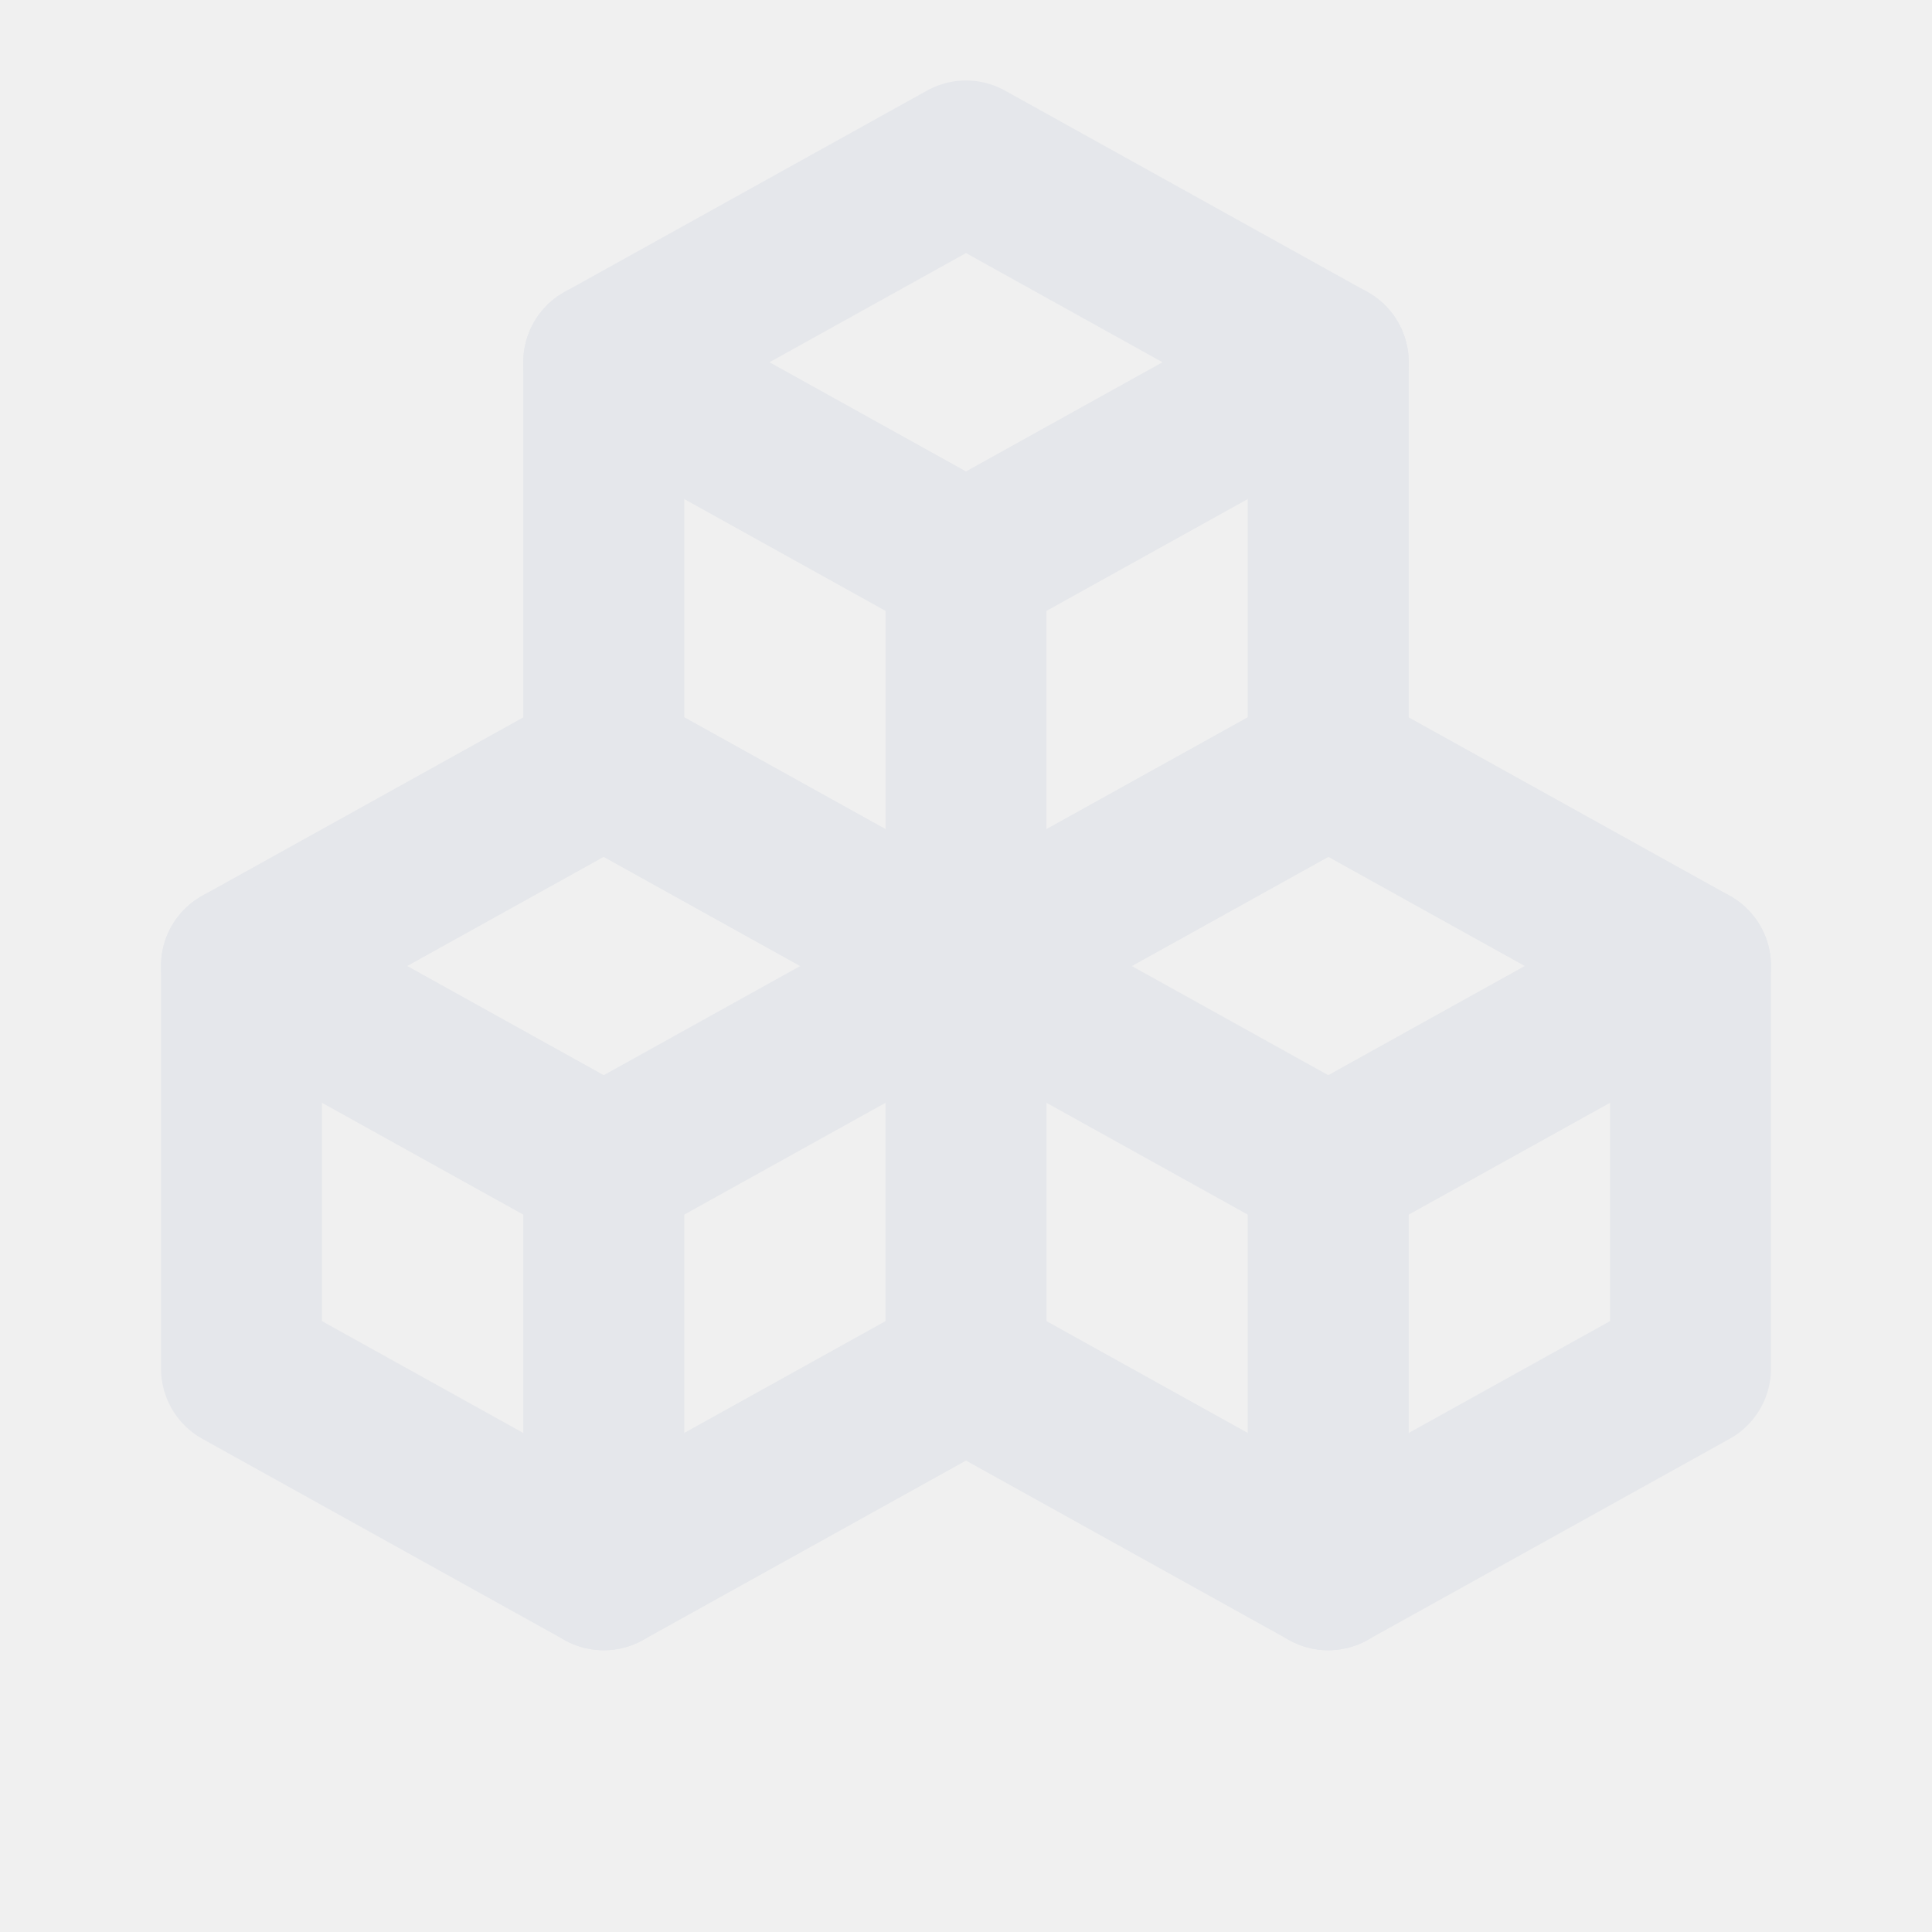
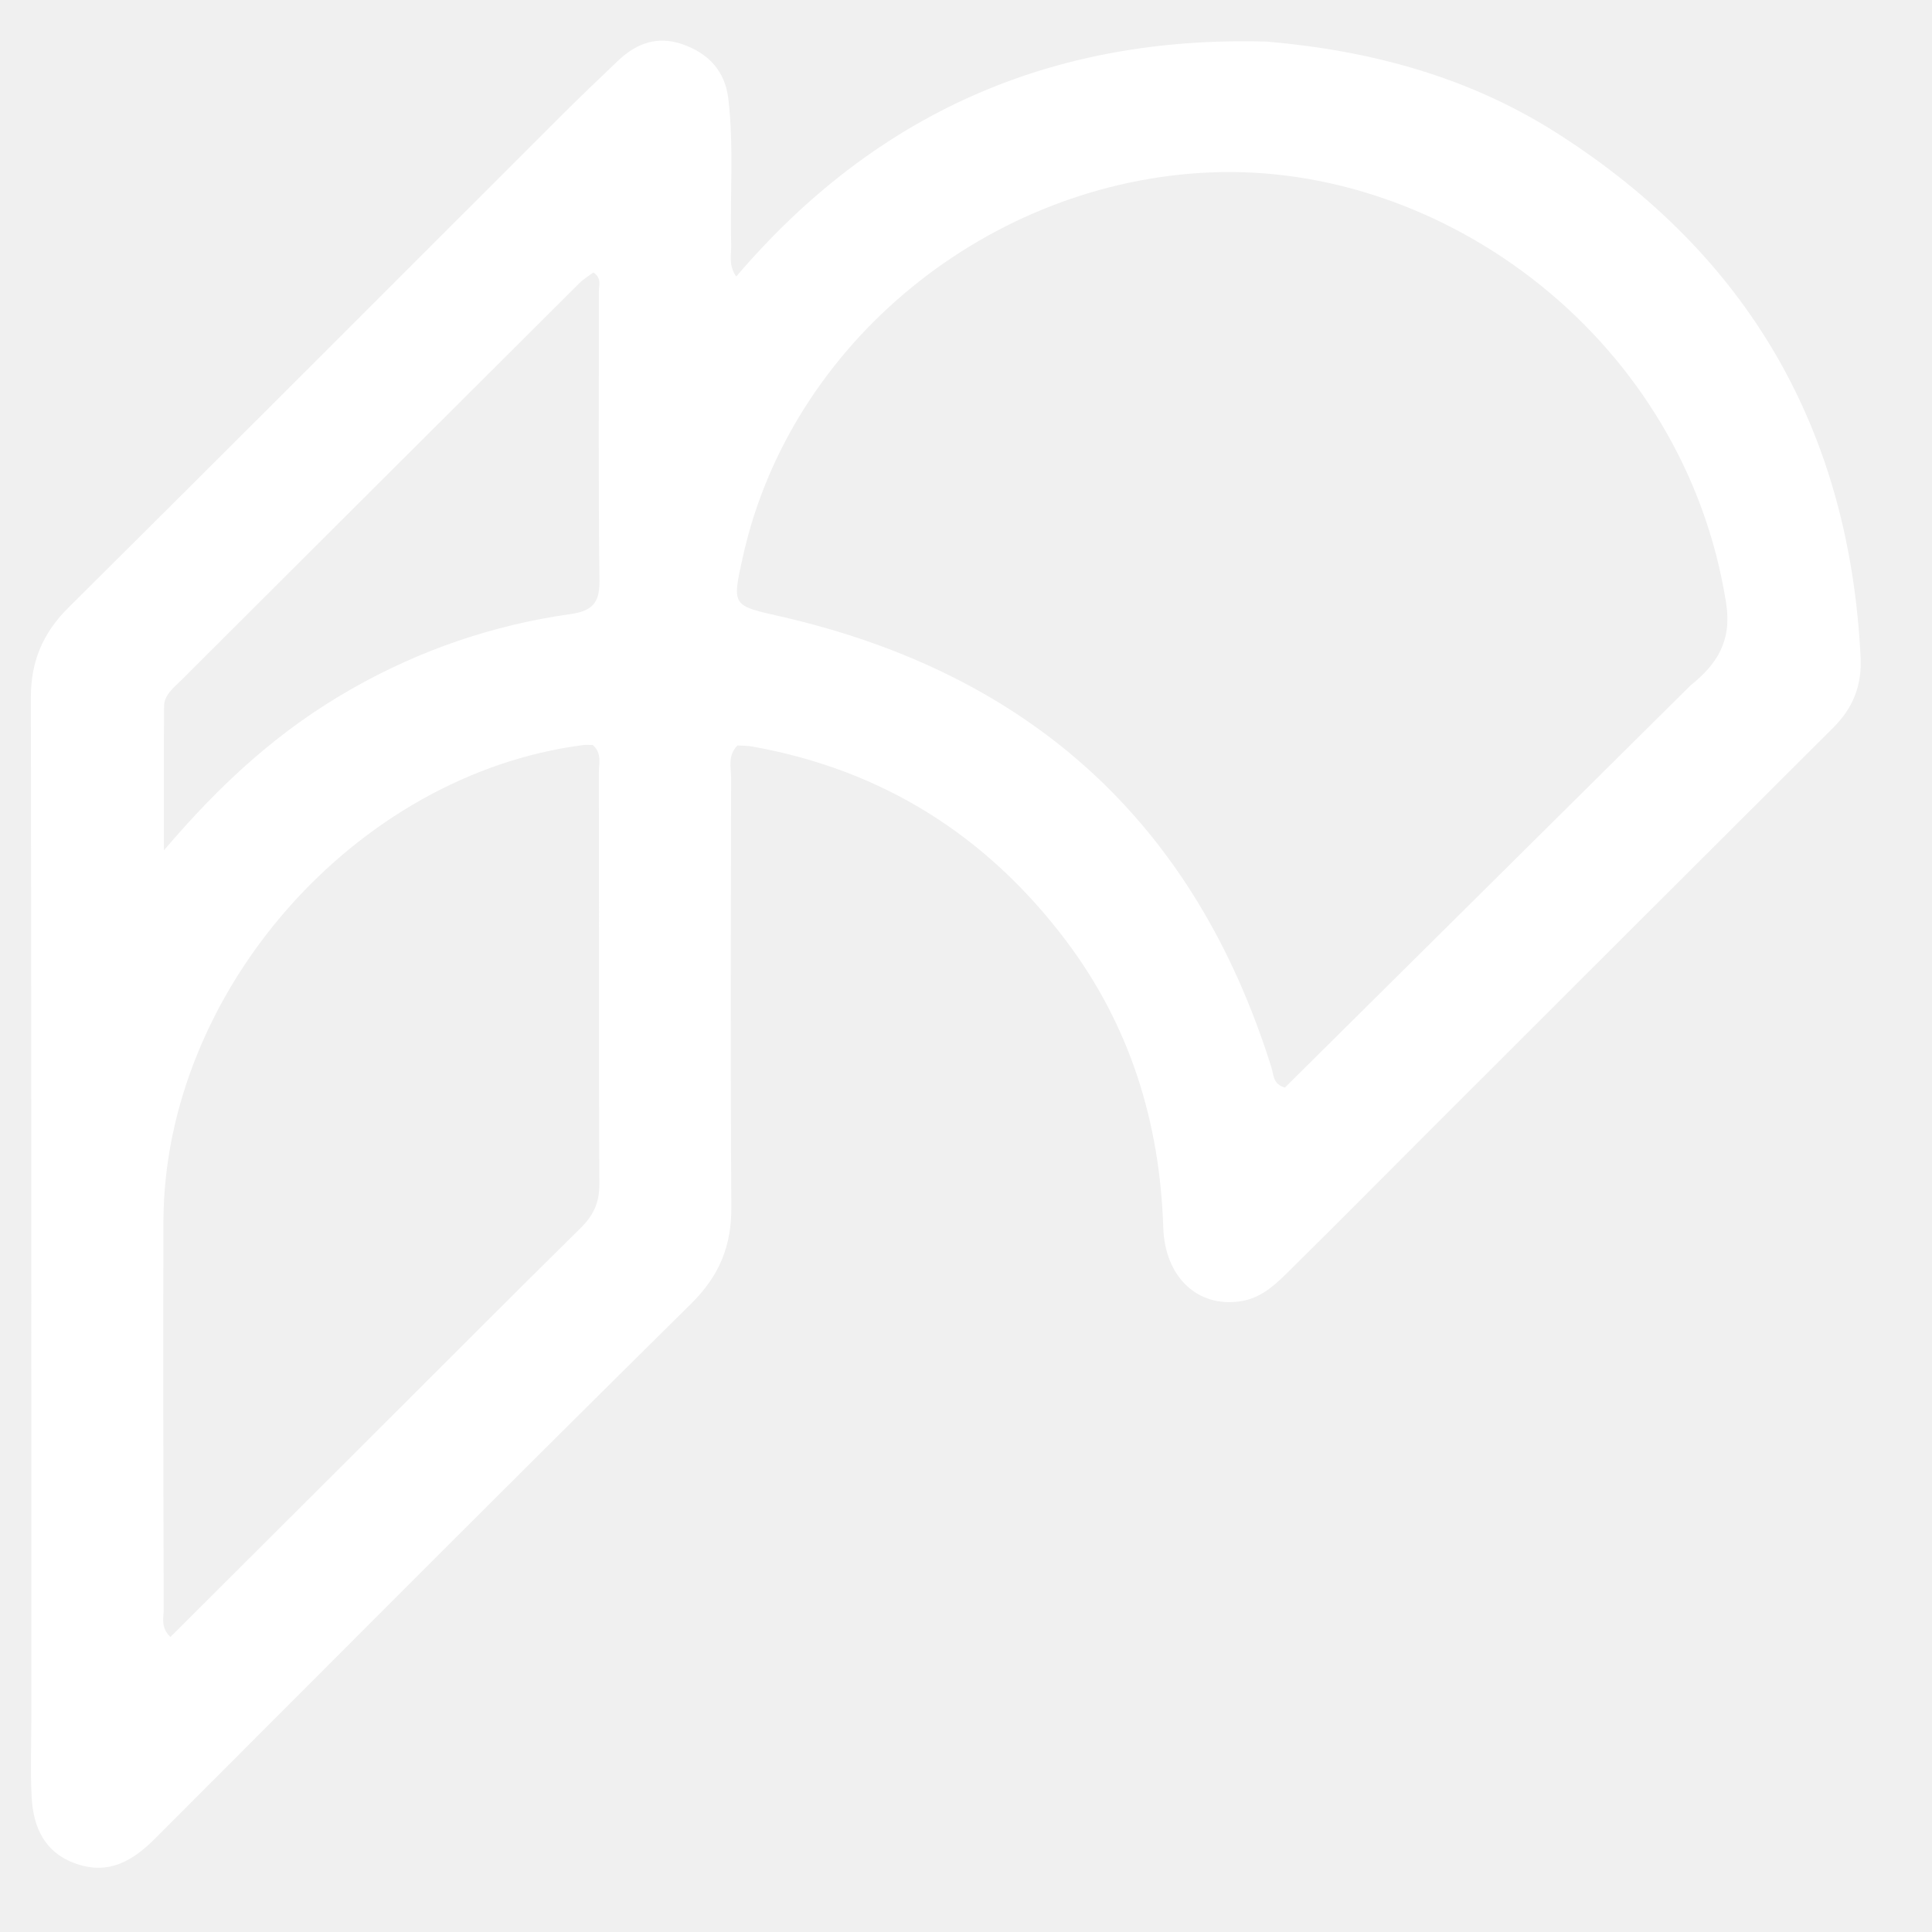
- <svg xmlns="http://www.w3.org/2000/svg" width="24" height="24" viewBox="0 0 24 24" fill="none" stroke="#e5e7eb" stroke-width="2" stroke-linecap="round" stroke-linejoin="round">
-   <path d="M12 2L16.5 4.5V9.5L12 12L7.5 9.5V4.5L12 2Z" />
-   <path d="M12 12V7" />
-   <path d="M16.5 4.5L12 7L7.5 4.5" />
-   <path d="M16.5 9.5L21 12V17L16.5 19.5L12 17V12L16.5 9.5Z" />
-   <path d="M16.5 19.5V14.5" />
-   <path d="M21 12L16.5 14.5L12 12" />
-   <path d="M7.5 9.5L12 12V17L7.5 19.5L3 17V12L7.5 9.5Z" />
-   <path d="M7.5 19.5V14.5" />
-   <path d="M12 12L7.5 14.5L3 12" />
+ <svg xmlns="http://www.w3.org/2000/svg" version="1.1" id="Layer_1" x="0px" y="0px" width="100%" viewBox="340 210 370 370" enable-background="new 340 210 370 370" xml:space="preserve">
+   <path fill="#ffffff" opacity="1" stroke="none" d=" M582.651,217.968   C602.82,219.715 621.495,224.844 638.272,235.554   C674.901,258.938 694.204,292.439 696.324,335.879   C696.588,341.277 694.886,345.573 691.107,349.337   C665.612,374.734 640.163,400.177 614.705,425.611   C605.632,434.677 596.616,443.8 587.487,452.808   C584.662,455.596 581.862,458.559 577.594,459.207   C569.323,460.461 563.085,454.563 562.779,445.079   C562.127,424.882 556.388,406.375 544.157,390.156   C528.97,370.015 509.008,357.423 484.067,352.969   C483.109,352.798 482.116,352.823 481.229,352.763   C479.3,354.746 480.022,357.029 480.018,359.087   C479.968,386.412 479.873,413.739 480.062,441.063   C480.114,448.521 477.841,454.256 472.388,459.642   C438.012,493.597 403.921,527.84 369.775,562.028   C365.511,566.298 360.94,569.118 354.649,566.952   C348.549,564.852 346.377,560.016 346.063,554.153   C345.806,549.335 345.996,544.492 345.996,539.661   C345.988,474.346 346.029,409.032 345.908,343.718   C345.895,336.75 348.127,331.31 353.091,326.382   C384.782,294.926 416.304,263.299 447.898,231.745   C451.316,228.332 454.828,225.013 458.317,221.672   C461.821,218.315 465.838,216.804 470.643,218.455   C475.65,220.176 478.852,223.58 479.48,228.898   C480.577,238.19 479.769,247.537 480.028,256.856   C480.082,258.769 479.47,260.813 480.998,262.955   C507.615,231.762 541.349,216.777 582.651,217.968  M663.757,341.265   C668.819,337.222 671.714,332.747 670.575,325.504   C662.652,275.145 616.791,241.153 571.839,243.018   C529.586,244.771 491.472,275.345 482.295,316.509   C480.131,326.215 480.198,325.926 489.587,328.079   C537.305,339.02 568.877,367.601 583.524,414.542   C583.929,415.842 583.769,417.626 586.073,418.285   C611.715,392.861 637.485,367.309 663.757,341.265  M410.865,485.365   C424.298,471.953 437.688,458.497 451.205,445.17   C453.624,442.786 454.794,440.349 454.778,436.878   C454.662,410.569 454.731,384.259 454.69,357.95   C454.688,356.218 455.319,354.26 453.527,352.679   C452.982,352.679 452.324,352.607 451.686,352.689   C408.125,358.306 371.452,399.848 371.3,443.866   C371.215,468.676 371.293,493.487 371.346,518.298   C371.349,519.866 370.732,521.625 372.628,523.506   C385.234,510.934 397.8,498.401 410.865,485.365  M407.446,341.876   C420.463,334.476 434.407,329.715 449.209,327.608   C453.189,327.041 454.861,325.665 454.806,321.305   C454.571,302.836 454.725,284.363 454.687,265.892   C454.685,264.682 455.28,263.208 453.623,262.18   C452.744,262.848 451.739,263.447 450.935,264.248   C425.478,289.611 400.039,314.992 374.607,340.379   C373.204,341.779 371.441,343.086 371.422,345.271   C371.345,354.012 371.39,362.754 371.39,372.854   C382.213,360.131 393.385,349.842 407.446,341.876  z" />
</svg>
